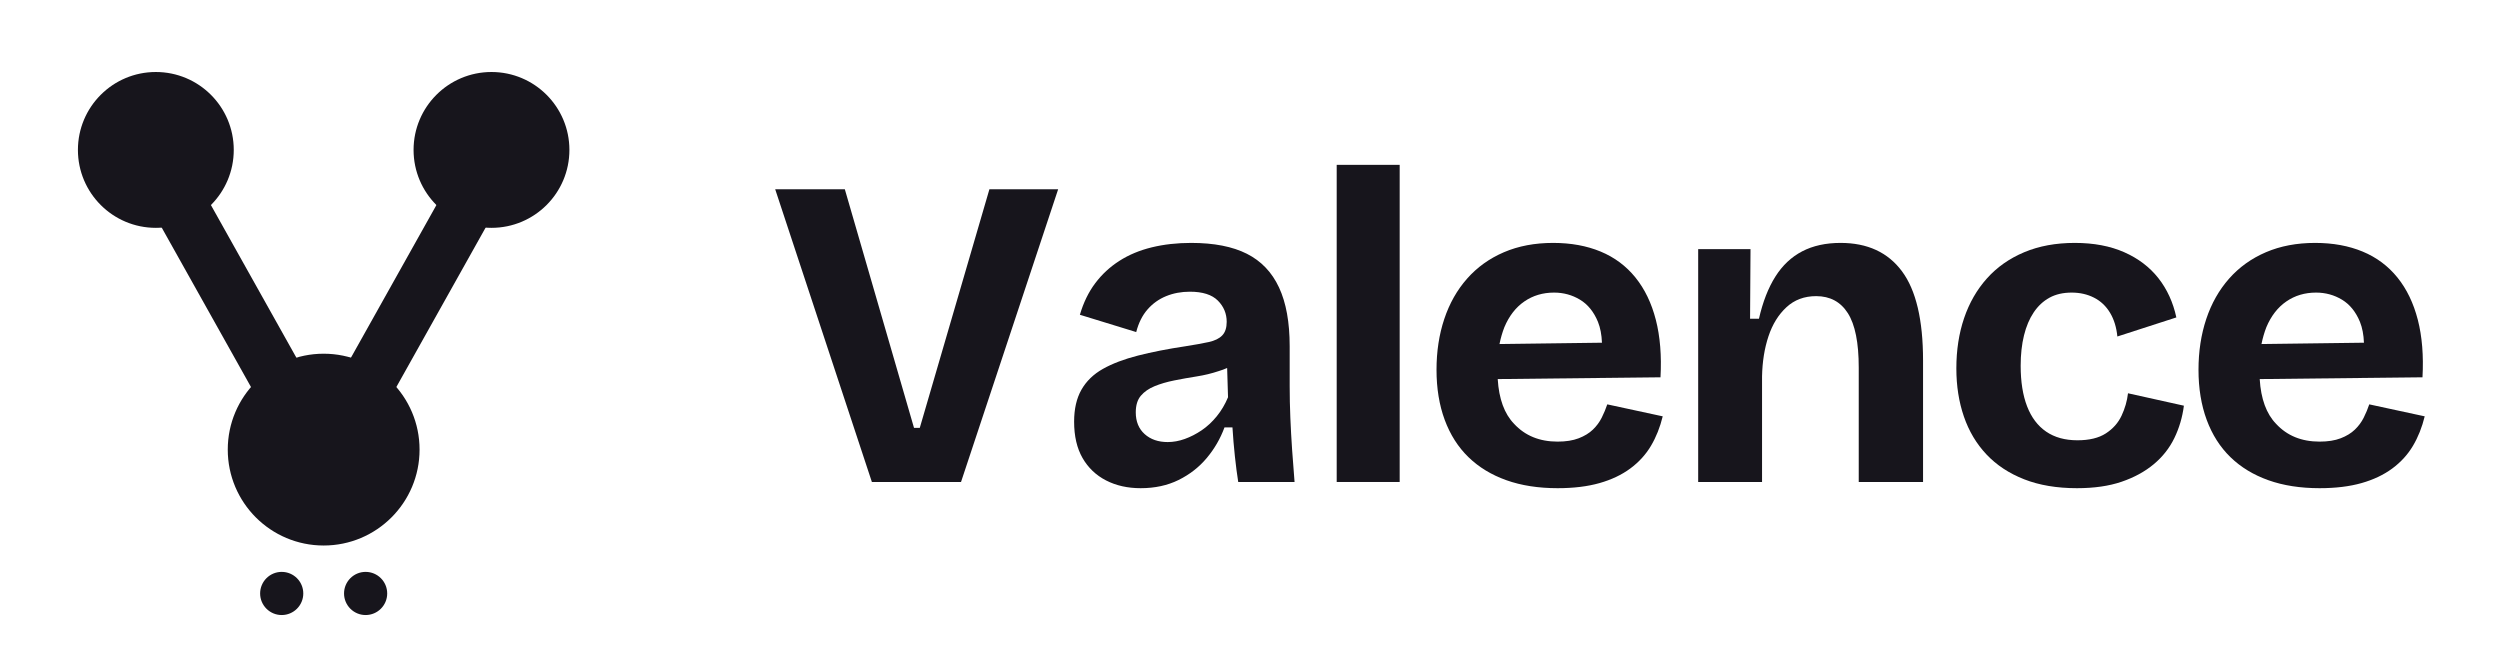
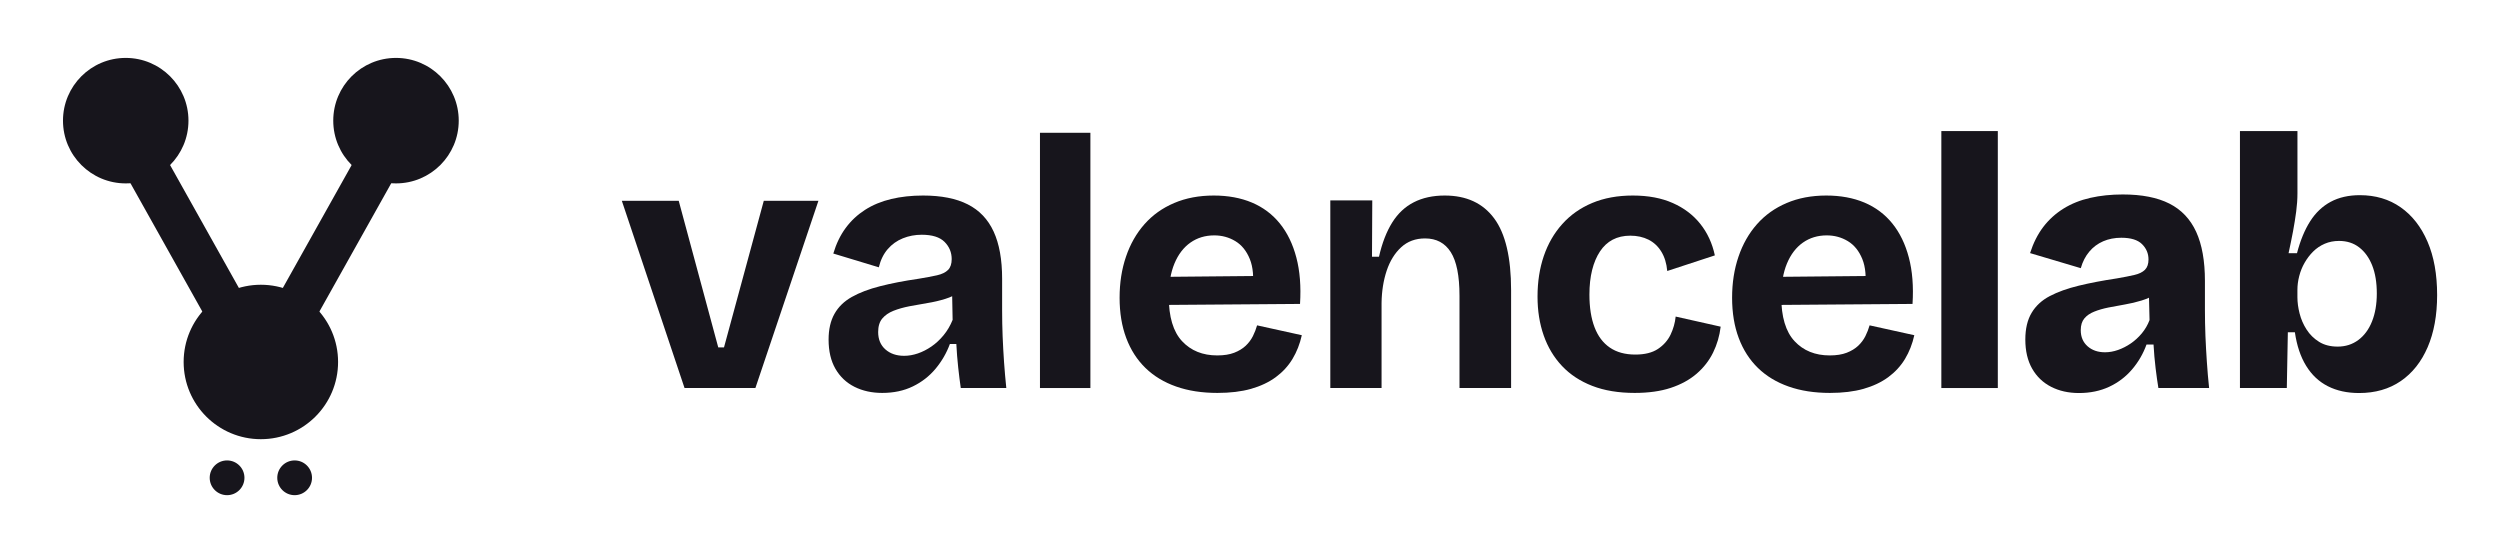
- <svg xmlns="http://www.w3.org/2000/svg" viewBox="0 0 417.1 112" width="1251" height="336">
+ <svg xmlns="http://www.w3.org/2000/svg" viewBox="0 0 517.9 112" width="1554" height="336">
  <g transform="translate(4,1)">
    <g>
      <line x1="50" y1="76" x2="22" y2="26" stroke="#17151c" stroke-width="9" stroke-linecap="round" />
      <line x1="50" y1="76" x2="78" y2="26" stroke="#17151c" stroke-width="9" stroke-linecap="round" />
      <circle cx="22" cy="24" r="13" fill="#17151c" />
      <circle cx="78" cy="24" r="13" fill="#17151c" />
      <circle cx="50" cy="74" r="16" fill="#17151c" />
      <circle cx="43" cy="98" r="3.6" fill="#17151c" />
      <circle cx="57" cy="98" r="3.6" fill="#17151c" />
    </g>
  </g>
-   <g fill="#17151c" transform="translate(128,80.4)">
-     <path transform="translate(0.00,0) scale(0.074,-0.074)" d="M236 0 18 660H175L331 122H344L501 660H656L437 0Z" />
-     <path transform="translate(48.32,0) scale(0.074,-0.074)" d="M189 -14Q145 -14 111.0 3.5Q77 21 58.0 54.0Q39 87 39 136Q39 179 55.5 208.0Q72 237 104.0 255.0Q136 273 183.0 285.0Q230 297 290 306Q322 311 342.5 315.5Q363 320 373.0 330.5Q383 341 383 361Q383 389 363.0 409.0Q343 429 300 429Q271 429 246.5 419.0Q222 409 204.5 389.0Q187 369 179 338L52 377Q64 418 86.5 448.0Q109 478 141.0 498.5Q173 519 214.0 529.0Q255 539 303 539Q380 539 428.5 514.5Q477 490 501.0 438.5Q525 387 525 306V216Q525 181 526.5 145.0Q528 109 530.5 72.5Q533 36 536 0H409Q405 25 401.5 57.5Q398 90 396 123H378Q364 85 338.0 54.0Q312 23 274.5 4.5Q237 -14 189 -14ZM250 90Q269 90 288.5 97.0Q308 104 326.5 116.5Q345 129 360.5 148.0Q376 167 386 191L384 257Q375 253 365 250Q341 242 315.5 238.0Q290 234 265.0 229.0Q240 224 220.5 216.0Q201 208 189.5 194.5Q178 181 178 157Q178 126 198.0 108.0Q218 90 250 90Z" />
-     <path transform="translate(90.13,0) scale(0.074,-0.074)" d="M66 0V715H208V0Z" />
-     <path transform="translate(108.93,0) scale(0.074,-0.074)" d="M310 -14Q245 -14 194.5 4.0Q144 22 109.0 56.0Q74 90 55.5 140.0Q37 190 37 253Q37 315 54.5 367.5Q72 420 106.0 458.5Q140 497 189.0 518.0Q238 539 300 539Q360 539 407.0 519.5Q454 500 485.5 461.0Q517 422 531.5 365.5Q546 309 542 236L175 232Q179 165 212 131Q249 91 310 91Q338 91 357.5 98.5Q377 106 389.5 118.0Q402 130 409.5 145.0Q417 160 422 175L547 148Q538 111 520.5 81.5Q503 52 474.0 30.5Q445 9 404.5 -2.5Q364 -14 310 -14ZM179 311 410 314Q409 341 401 361Q387 395 360.5 411.0Q334 427 302 427Q264 427 235.0 407.0Q206 387 190 349Q183 331 179 311Z" />
-     <path transform="translate(150.44,0) scale(0.074,-0.074)" d="M66 0V525H184L183 368H203Q216 425 240.0 463.0Q264 501 300.5 520.0Q337 539 387 539Q478 539 525.5 475.0Q573 411 573 274V0H428V258Q428 342 403.5 380.5Q379 419 332 419Q292 419 265.0 394.0Q238 369 224.5 328.5Q211 288 210 238V0Z" />
-     <path transform="translate(195.66,0) scale(0.074,-0.074)" d="M309 -14Q241 -14 190.0 6.0Q139 26 105.0 62.0Q71 98 54.0 147.5Q37 197 37 256Q37 318 54.5 369.5Q72 421 106.0 459.0Q140 497 190.0 518.0Q240 539 304 539Q368 539 415.5 518.0Q463 497 492.5 459.5Q522 422 533 371L400 328Q397 359 383.5 381.5Q370 404 347.5 415.5Q325 427 297 427Q268 427 247.0 415.5Q226 404 211.5 382.5Q197 361 189.5 330.5Q182 300 182 262Q182 208 196.5 170.5Q211 133 239.5 113.5Q268 94 310 94Q350 94 374.0 109.5Q398 125 409.5 149.5Q421 174 424 200L550 172Q545 133 528.5 99.0Q512 65 482.0 40.0Q452 15 409.5 0.5Q367 -14 309 -14Z" />
-     <path transform="translate(236.06,0) scale(0.074,-0.074)" d="M310 -14Q245 -14 194.5 4.0Q144 22 109.0 56.0Q74 90 55.5 140.0Q37 190 37 253Q37 315 54.5 367.5Q72 420 106.0 458.5Q140 497 189.0 518.0Q238 539 300 539Q360 539 407.0 519.5Q454 500 485.5 461.0Q517 422 531.5 365.5Q546 309 542 236L175 232Q179 165 212 131Q249 91 310 91Q338 91 357.5 98.5Q377 106 389.5 118.0Q402 130 409.5 145.0Q417 160 422 175L547 148Q538 111 520.5 81.5Q503 52 474.0 30.5Q445 9 404.5 -2.5Q364 -14 310 -14ZM179 311 410 314Q409 341 401 361Q387 395 360.5 411.0Q334 427 302 427Q264 427 235.0 407.0Q206 387 190 349Q183 331 179 311Z" />
+   <g transform="translate(128,80.4)">
+     <g fill="#17151c">
+       <path transform="translate(0.00,0) scale(0.074,-0.074)" d="M186.3 0 10.7 524.3H170L280.7 113.8H296.8L408.2 524.3H561.2L384.7 0Z" />
+       <path transform="translate(40.77,0) scale(0.074,-0.074)" d="M188.8 -13.7Q145.3 -13.7 111.2 3.4Q77.2 20.5 57.9 53.8Q38.7 87.1 38.7 135.5Q38.7 178.6 55.2 207.8Q71.6 237 103.9 255.1Q136.1 273.2 182.9 285.1Q229.7 297.1 290.3 305.9Q321.8 311 342.4 315.7Q363 320.4 373.2 330.7Q383.4 341 383.4 361Q383.4 389.1 363.4 409.2Q343.4 429.2 299.5 429.2Q271.3 429.2 246.6 419.2Q221.8 409.2 204.3 389Q186.8 368.8 179.3 338L51.9 376.6Q64.1 417.6 86.3 447.8Q108.5 478.1 140.5 498.7Q172.5 519.3 213.7 529.2Q254.9 539 303.2 539Q379.6 539 428.3 514.3Q477 489.7 500.8 438.2Q524.6 386.6 524.6 305.9V216.3Q524.6 181.4 526 145Q527.5 108.5 530 72.1Q532.6 35.6 536.3 0H408.8Q405.1 25.5 401.6 57.6Q398.1 89.6 396.4 123.3H378.3Q364.4 85.5 338.2 54Q312 22.6 274.5 4.5Q237 -13.7 188.8 -13.7ZM250.2 90.2Q269.1 90.2 288.7 96.9Q308.2 103.6 326.7 116.3Q345.1 128.9 360.6 147.7Q376.1 166.5 386 190.8L384.4 274.6L407 269.9Q388.9 256.8 365.1 249.5Q341.2 242.1 315.7 238Q290.1 233.8 265.2 229Q240.2 224.1 220.4 216.3Q200.6 208.4 189.1 194.7Q177.5 180.9 177.5 156.9Q177.5 126 197.8 108.1Q218.1 90.2 250.2 90.2Z" />
+       <path transform="translate(82.51,0) scale(0.074,-0.074)" d="M66.5 0V714.7H207.7V0Z" />
+       <path transform="translate(101.23,0) scale(0.074,-0.074)" d="M310.4 -13.7Q245.4 -13.7 194.8 4.2Q144.1 22 108.9 56.2Q73.7 90.4 55.1 140Q36.5 189.5 36.5 253Q36.5 315.4 54.4 367.8Q72.2 420.3 106.1 458.7Q140 497.1 189.2 518Q238.3 539 300.1 539Q360.2 539 407 519.3Q453.8 499.5 485.2 460.7Q516.6 421.8 531.4 365.4Q546.3 308.9 541.7 235.5L130.3 232.4V311L459 314.1L408.4 274.1Q414.9 327.2 401.1 361.2Q387.3 395.2 360.6 411.3Q334 427.4 301.5 427.4Q263.6 427.4 234.8 407.2Q206 386.9 190.1 348.7Q174.2 310.5 174.2 255.6Q174.2 171.1 211.4 131.2Q248.6 91.3 309.9 91.3Q338.1 91.3 357.4 98.8Q376.7 106.3 389.4 118.2Q402.1 130.2 409.7 145.2Q417.2 160.3 421.5 175.5L546.7 147.9Q538.5 111.1 520.6 81.4Q502.6 51.7 473.7 30.4Q444.8 9.2 404.5 -2.3Q364.2 -13.7 310.4 -13.7Z" />
+       <path transform="translate(142.67,0) scale(0.074,-0.074)" d="M66.5 0V318.4L66.5 525.3H184L183.2 367.7H202.8Q215.9 425.3 239.8 463.4Q263.6 501.5 300.4 520.2Q337.2 539 386.9 539Q477.9 539 525.3 475Q572.7 411.1 572.7 273.9V0H428.2V258.4Q428.2 342.1 403.8 380.5Q379.5 418.9 331.8 418.9Q291.6 418.9 264.8 394.1Q238 369.4 224.3 328.5Q210.7 287.7 210 238.3V0Z" />
+       <path transform="translate(187.81,0) scale(0.074,-0.074)" d="M308.8 -13.7Q240.8 -13.7 190 6Q139.2 25.7 105.2 61.8Q71.3 97.8 54 147.2Q36.7 196.6 36.7 256Q36.7 318.2 54.3 369.7Q71.9 421.2 106.1 459.3Q140.3 497.4 189.9 518.2Q239.6 539 303.7 539Q368.2 539 415.6 517.9Q462.9 496.9 492.7 459.3Q522.5 421.7 533.2 371.4L399.9 327.7Q397.1 359.5 383.4 381.8Q369.8 404.1 347.5 415.4Q325.1 426.6 296.6 426.6Q268.4 426.6 247.1 415.4Q225.9 404.2 211.6 382.5Q197.2 360.8 189.6 330.5Q182 300.2 182 261.7Q182 207.7 196.3 170.3Q210.5 132.9 239.1 113.3Q267.6 93.7 310.5 93.7Q350.1 93.7 373.8 109.4Q397.5 125.2 409.2 149.4Q420.8 173.7 423.5 200.1L549.5 171.8Q544.9 133.2 528.3 99.3Q511.7 65.5 482.1 40Q452.4 14.5 409.6 0.4Q366.8 -13.7 308.8 -13.7Z" />
+       <path transform="translate(228.14,0) scale(0.074,-0.074)" d="M310.4 -13.7Q245.4 -13.7 194.8 4.2Q144.1 22 108.9 56.2Q73.7 90.4 55.1 140Q36.5 189.5 36.5 253Q36.5 315.4 54.4 367.8Q72.2 420.3 106.1 458.7Q140 497.1 189.2 518Q238.3 539 300.1 539Q360.2 539 407 519.3Q453.8 499.5 485.2 460.7Q516.6 421.8 531.4 365.4Q546.3 308.9 541.7 235.5L130.3 232.4V311L459 314.1L408.4 274.1Q414.9 327.2 401.1 361.2Q387.3 395.2 360.6 411.3Q334 427.4 301.5 427.4Q263.6 427.4 234.8 407.2Q206 386.9 190.1 348.7Q174.2 310.5 174.2 255.6Q174.2 171.1 211.4 131.2Q248.6 91.3 309.9 91.3Q338.1 91.3 357.4 98.8Q376.7 106.3 389.4 118.2Q402.1 130.2 409.7 145.2Q417.2 160.3 421.5 175.5L546.7 147.9Q538.5 111.1 520.6 81.4Q502.6 51.7 473.7 30.4Q444.8 9.2 404.5 -2.3Q364.2 -13.7 310.4 -13.7Z" />
+     </g>
+     <g fill="#17151c">
+       <path transform="translate(269.58,0) scale(0.074,-0.074)" d="M62.4 0V719.5H220.5V0Z" />
+       <path transform="translate(288.97,0) scale(0.074,-0.074)" d="M185.7 -14Q141.8 -14 107.8 3.4Q73.7 20.8 54.6 54.3Q35.5 87.7 35.5 135.9Q35.5 181 53.1 210.5Q70.6 240 104.1 257.5Q137.5 275 184.8 286.5Q232.1 298 291.5 306.9Q321.1 312 340.8 316.6Q360.4 321.1 370.4 331Q380.4 341 380.4 359.9Q380.4 385 362.3 402.9Q344.2 420.8 304.3 420.8Q276.5 420.8 253.5 410.9Q230.5 400.9 214.6 381.9Q198.6 362.9 190.8 335.6L48.8 377.8Q62.4 420.3 85.8 451.1Q109.3 481.8 142.4 502.4Q175.5 523 217.5 532.5Q259.5 542 308.4 542Q388.4 542 438.9 516.4Q489.4 490.8 513.9 437.3Q538.4 383.7 538.4 299.8V218.5Q538.4 182.6 539.8 146.2Q541.3 109.7 543.8 73.3Q546.2 36.9 550.1 0H408.1Q404.2 23.3 400.3 55.4Q396.4 87.5 394.5 121.7H374.8Q361 83.5 334.6 52.4Q308.1 21.2 270.5 3.6Q232.9 -14 185.7 -14ZM258.6 100.1Q276.6 100.1 295.1 106.6Q313.6 113.1 330.6 124.7Q347.6 136.3 361.6 153Q375.5 169.7 383.3 190.2L381.4 268.9L402.5 264Q383.8 252 360.9 245Q338 238 314.5 234Q291 230 268.5 225.5Q246 221 228.4 213.9Q210.8 206.9 200.8 194.9Q190.7 182.9 190.7 161.9Q190.7 133.9 209.7 117Q228.7 100.1 258.6 100.1Z" />
+       <path transform="translate(331.45,0) scale(0.074,-0.074)" d="M396 -14Q346.1 -14 308.7 5Q271.2 24 247.8 62.1Q224.3 100.1 216.2 156.2H196.5L193.6 0H62.4V259.2V719.5H223.4V545Q223.4 520.9 219.9 494.3Q216.4 467.7 211 438.6Q205.5 409.5 198.5 377.5H222.1Q236 430.8 259 466.9Q282 503 316.6 521.5Q351.1 540 398.1 540Q463.9 540 512.3 506.1Q560.7 472.2 587.6 409.8Q614.5 347.4 614.5 260.3Q614.5 176 588 114.4Q561.5 52.9 512.6 19.4Q463.7 -14 396 -14ZM336 116Q369 116 393.9 134.5Q418.8 153 432.2 186.5Q445.6 220 445.6 264.8Q445.6 310.7 432.7 343.2Q419.8 375.7 396.3 393.8Q372.9 411.9 339.9 411.9Q318.1 411.9 299.7 404Q281.3 396 267.3 382.1Q253.4 368.2 243.4 350.7Q233.4 333.2 228.4 313.6Q223.3 294 223.3 274.8V254.1Q223.3 232.7 229.4 208.7Q235.5 184.6 249 163.7Q262.5 142.7 283.9 129.4Q305.3 116 336 116Z" />
+     </g>
  </g>
</svg>
